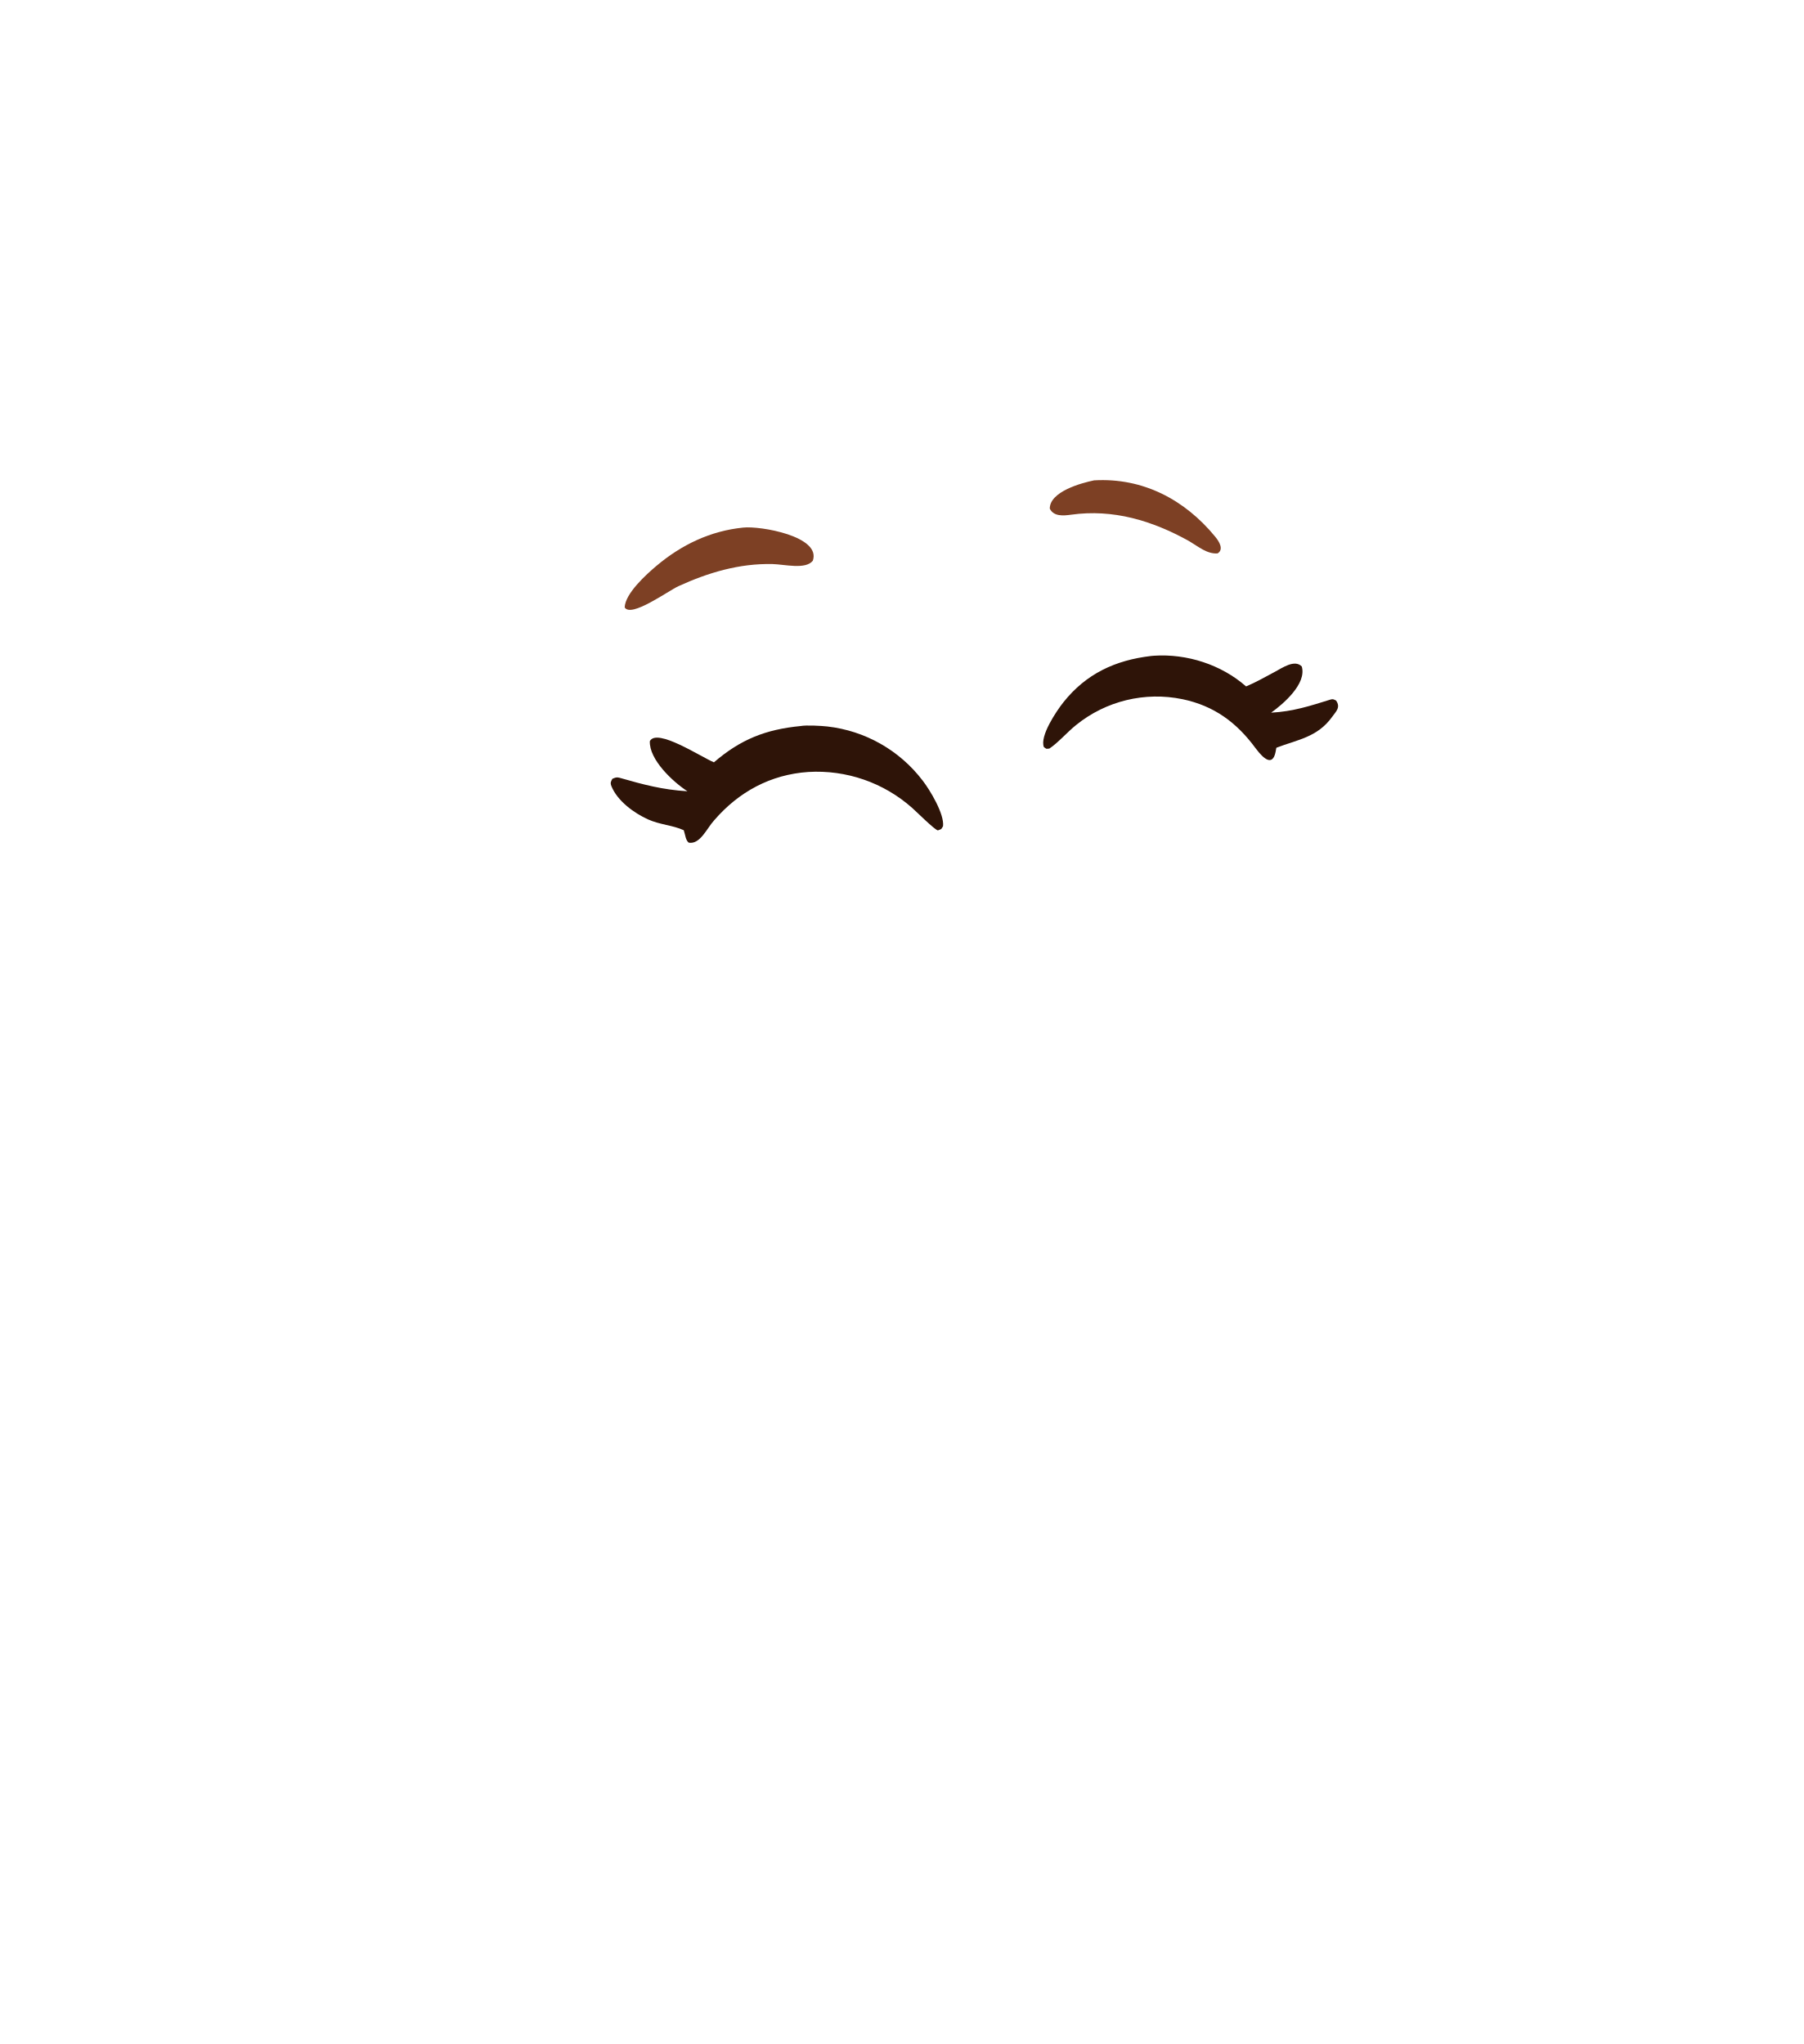
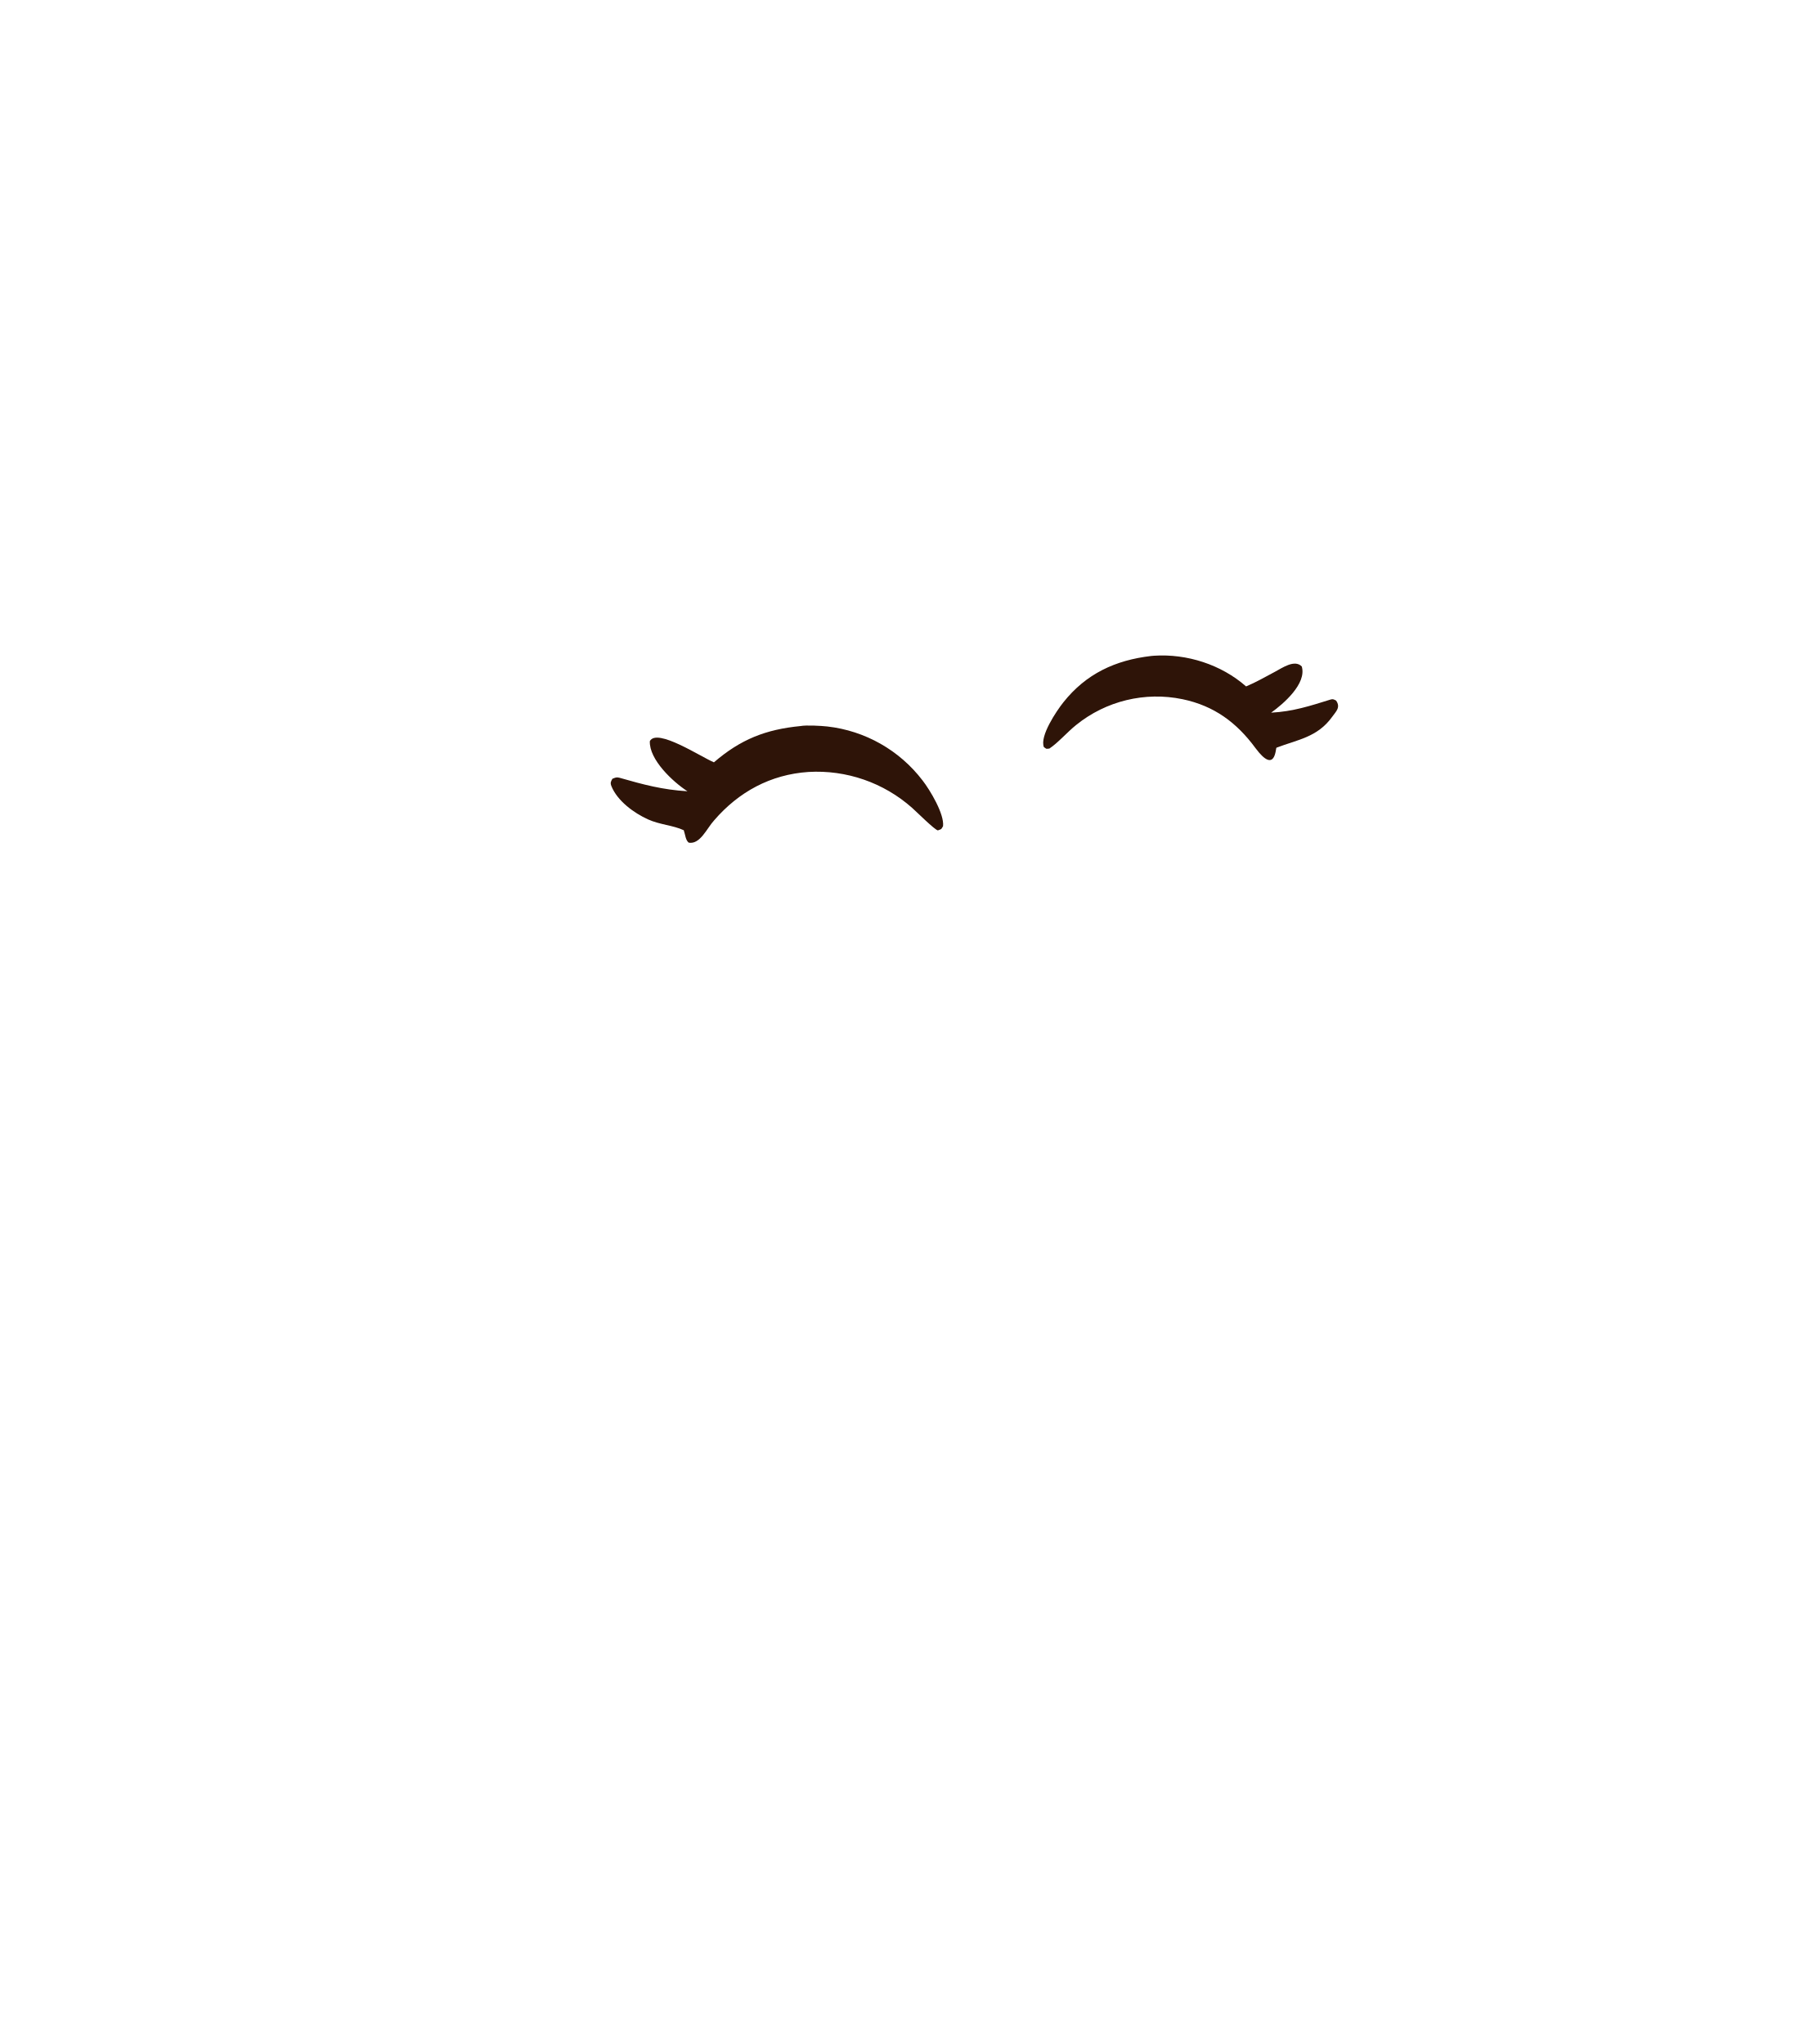
<svg xmlns="http://www.w3.org/2000/svg" width="1178" height="1335" viewBox="0 0 1178 1335" fill="none">
  <path d="M522.774 474.201C526.414 473.496 536.412 474.046 540.251 474.487C564.908 477.276 587.371 490.008 602.429 509.739C607.258 515.936 616.756 531.703 615.801 539.626C614.313 542.037 615.169 541.261 612.418 542.359C610.208 541.894 598.731 530.408 595.648 527.683C577.058 511.156 552.658 502.705 527.835 504.193C503.145 505.868 482.336 517.216 466.372 535.745C461.56 540.953 457.197 551.721 449.718 550.362C447.648 548.66 447.549 545.415 446.493 542.252C439.454 538.968 430.92 538.689 423.133 535.16C414.016 531.033 403.113 523.122 399.232 513.413C398.343 511.182 398.983 510.3 399.889 508.65C401.7 507.937 402.548 507.409 404.592 507.995C420.124 512.453 432.673 515.812 448.895 516.799C439.454 510.699 423.789 496.127 424.346 484.057C428.95 475.275 457.729 494.391 466.197 497.897C483.616 482.885 500.029 476.404 522.774 474.201Z" fill="#2E1408" />
-   <path d="M485.329 344.578C496.299 343.363 536.496 350.242 530.745 366.273C525.901 372.168 512.363 368.593 504.518 368.405C482.844 367.882 462.426 373.984 443.063 382.84C436.099 386.045 412.115 403.64 407.918 396.732C408.184 387.65 422.087 375.111 428.744 369.51C445.107 355.738 463.93 346.734 485.329 344.578Z" fill="#7D4024" />
  <path d="M751.704 428.438C752.335 428.369 752.965 428.314 753.596 428.275C775.078 426.873 797.475 434.06 813.688 448.324C820.323 445.542 826.035 442.204 832.348 438.865C837.302 436.244 845.318 430.488 850.04 435.269C853.432 446.523 838.015 459.768 830.036 465.467C844.38 464.706 855.391 461.078 868.857 456.89C870.486 456.385 871.026 456.868 872.46 457.556C875.59 462.03 872.385 464.695 869.908 468.169C860.255 481.626 847.24 483.057 833.519 488.353C832.956 488.567 832.918 506.162 819.903 488.711C807.601 471.955 792.859 460.989 772.165 456.669C747.666 451.59 722.183 457.768 702.728 473.504C696.993 478.08 690.831 485.238 685.232 488.91C682.672 489.1 683.828 489.395 681.666 487.966C678.746 480.828 689.915 464.325 694.359 458.725C709.221 440.006 728.331 431.17 751.704 428.438Z" fill="#2E1408" />
-   <path d="M714.451 313.734C746.194 311.886 773.59 326.207 793.579 350.607C796.078 353.658 799.336 358.838 795.087 361.443C788.249 361.958 782.717 357.108 776.36 353.352C752.401 340.049 726.948 332.33 699.424 336.165C694.267 336.884 688.053 337.413 685.501 332.204C685.47 321.125 705.924 315.474 714.451 313.734Z" fill="#7D4024" />
</svg>
